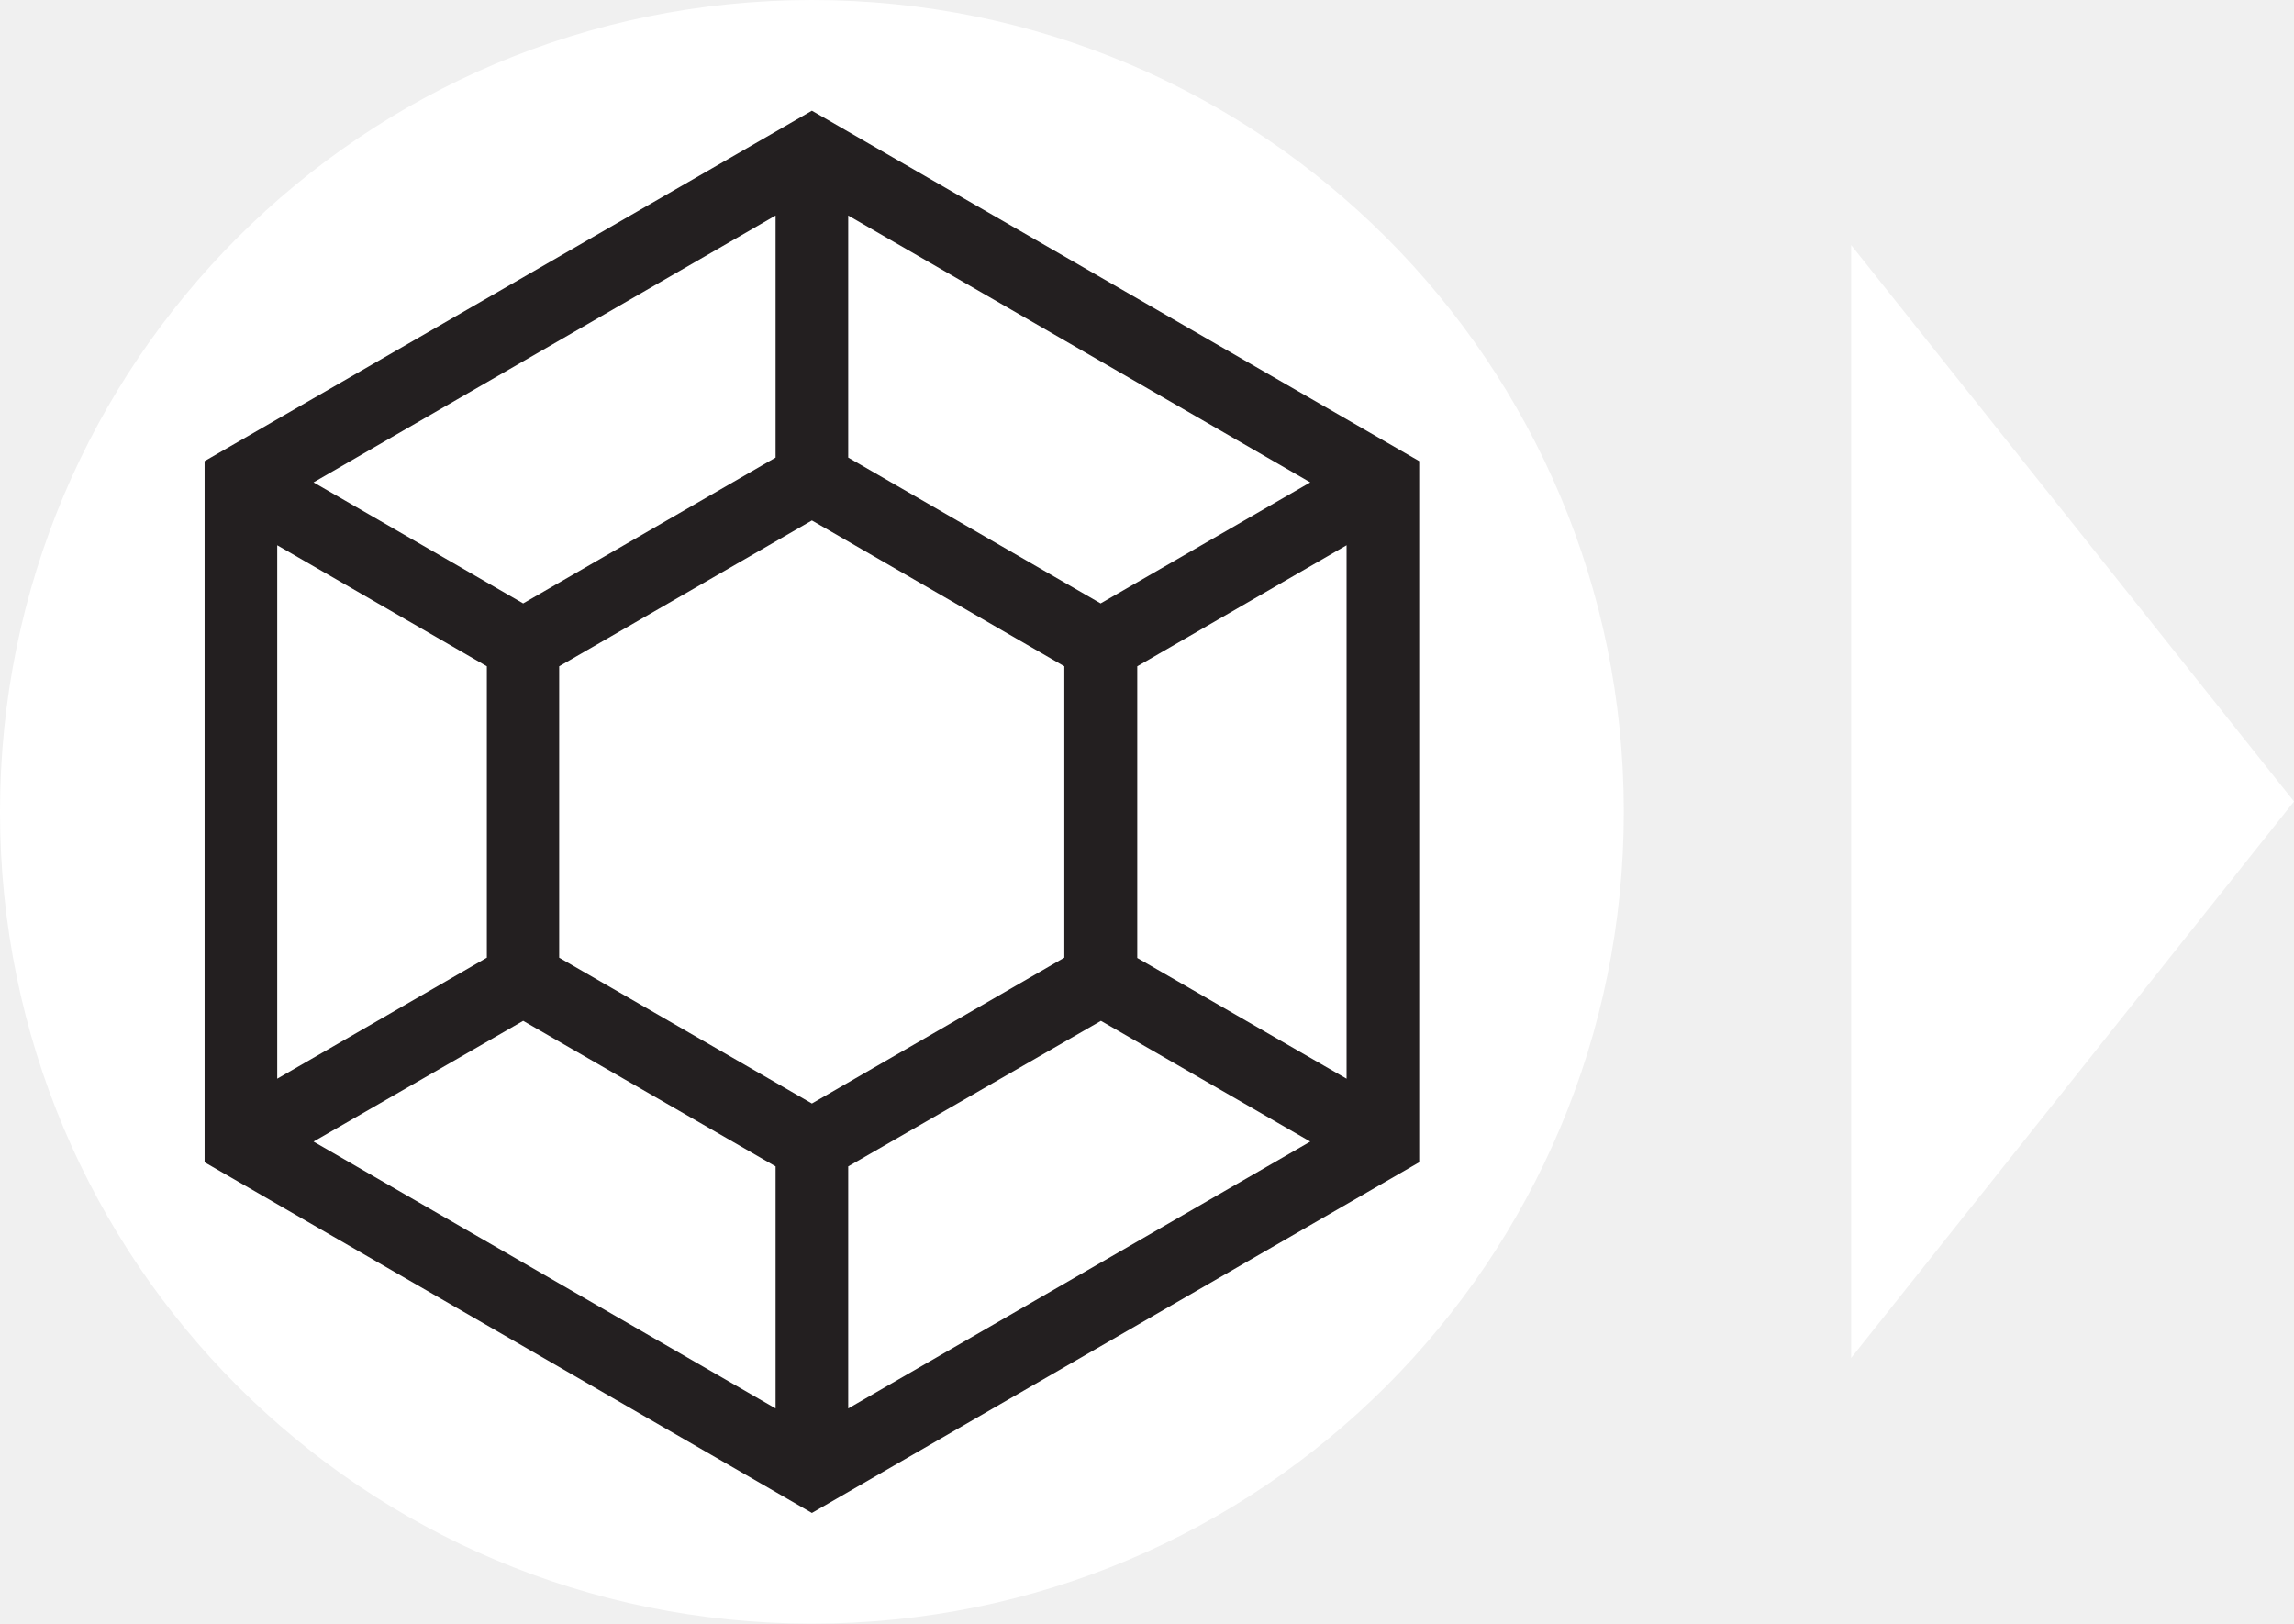
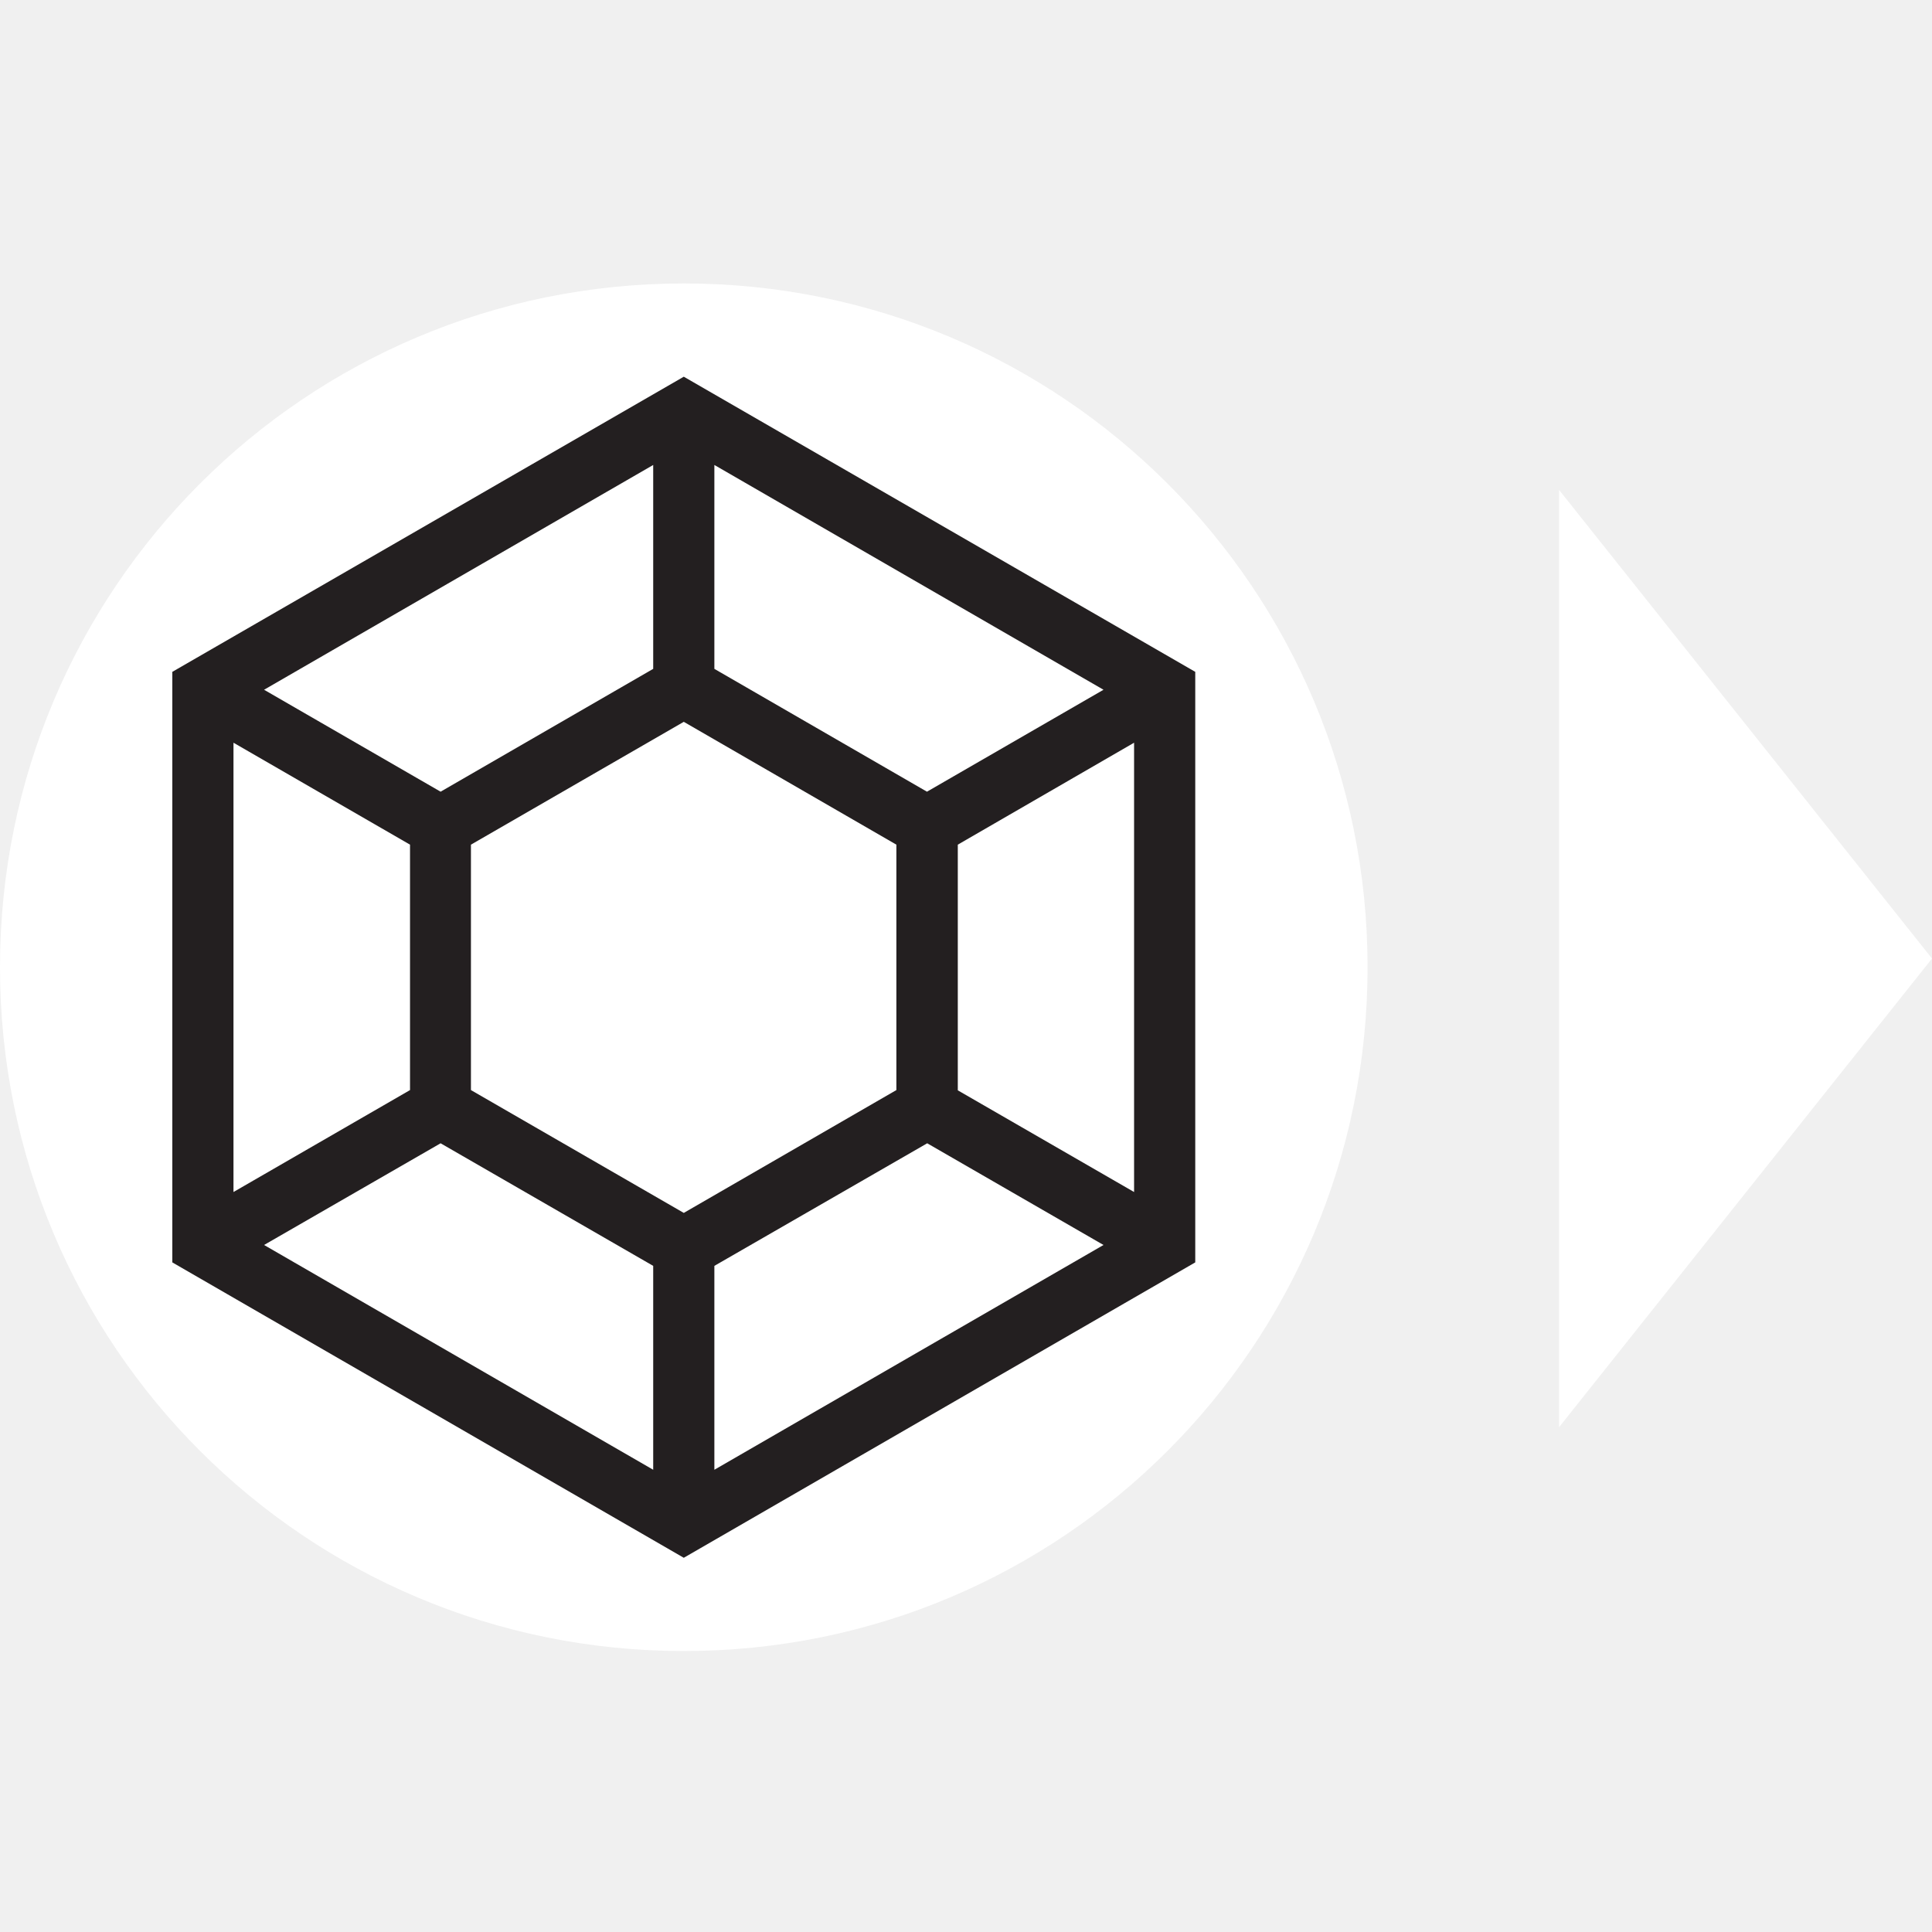
- <svg xmlns="http://www.w3.org/2000/svg" version="1.2" viewBox="0 0 777 550" width="777" height="550">
-   <style>.a{fill:#fff}.b{fill:#231f20}</style>
-   <path fill-rule="evenodd" class="a" d="m275 550c-152.1 0-275-122.9-275-275 0-152.1 122.9-275 275-275 152.1 0 275 122.9 275 275 0 152.1-122.9 275-275 275z" />
-   <path class="b" d="m275 37.5l-205.7 118.7v237.5l205.7 118.8 205.7-118.8v-237.5zm97.8 166.9l-85.5-49.4v-82l156.5 90.4c0 0-71 41-71 41zm-97.8 169.4l-85.6-49.4v-98.7l85.6-49.4 85.5 49.4v98.7zm-12.3-218.8l-85.5 49.4-71-41 156.5-90.4c0 0 0 82 0 82zm-97.8 70.7v98.7l-71 41v-180.7zm12.3 120.1l85.5 49.3v82l-156.5-90.4 71-40.9zm110.1 49.3l85.6-49.3 70.9 40.9-156.5 90.4v-82zm97.9-70.6v-98.8l70.9-41v180.7z" />
-   <path fill-rule="evenodd" class="a" d="m777 271.5l-150 188.5v-377z" />
+ <svg xmlns="http://www.w3.org/2000/svg" version="1.2" viewBox="0 0 777 777" width="777" height="777">
+   <style>
+ 		.s0 { fill: #ffffff } 
+ 		.s1 { fill: #231f20 } 
+ 	</style>
+   <g id="Folder 1">
+     <path fill-rule="evenodd" class="s0" d="m275 664c-152.1 0-275-122.9-275-275 0-152.1 122.9-275 275-275 152.1 0 275 122.9 275 275 0 152.1-122.9 275-275 275z" />
+     <path class="s1" d="m275 151.5l-205.7 118.7v237.5l205.7 118.8 205.7-118.8v-237.5zm97.8 166.9l-85.5-49.4v-82l156.5 90.4zm-97.8 169.4l-85.6-49.4v-98.7l85.6-49.4 85.5 49.4v98.7zm-12.3-218.8l-85.5 49.4-71-41 156.5-90.4zm-97.8 70.7v98.7l-71 41v-180.7zm12.3 120.1l85.5 49.3v82l-156.5-90.4zm110.1 49.3l85.6-49.3 70.9 40.9-156.5 90.4zm97.9-70.6v-98.8l70.9-41v180.7z" />
+     <path fill-rule="evenodd" class="s0" d="m777 385.5l-150 188.5v-377z" />
+   </g>
</svg>
